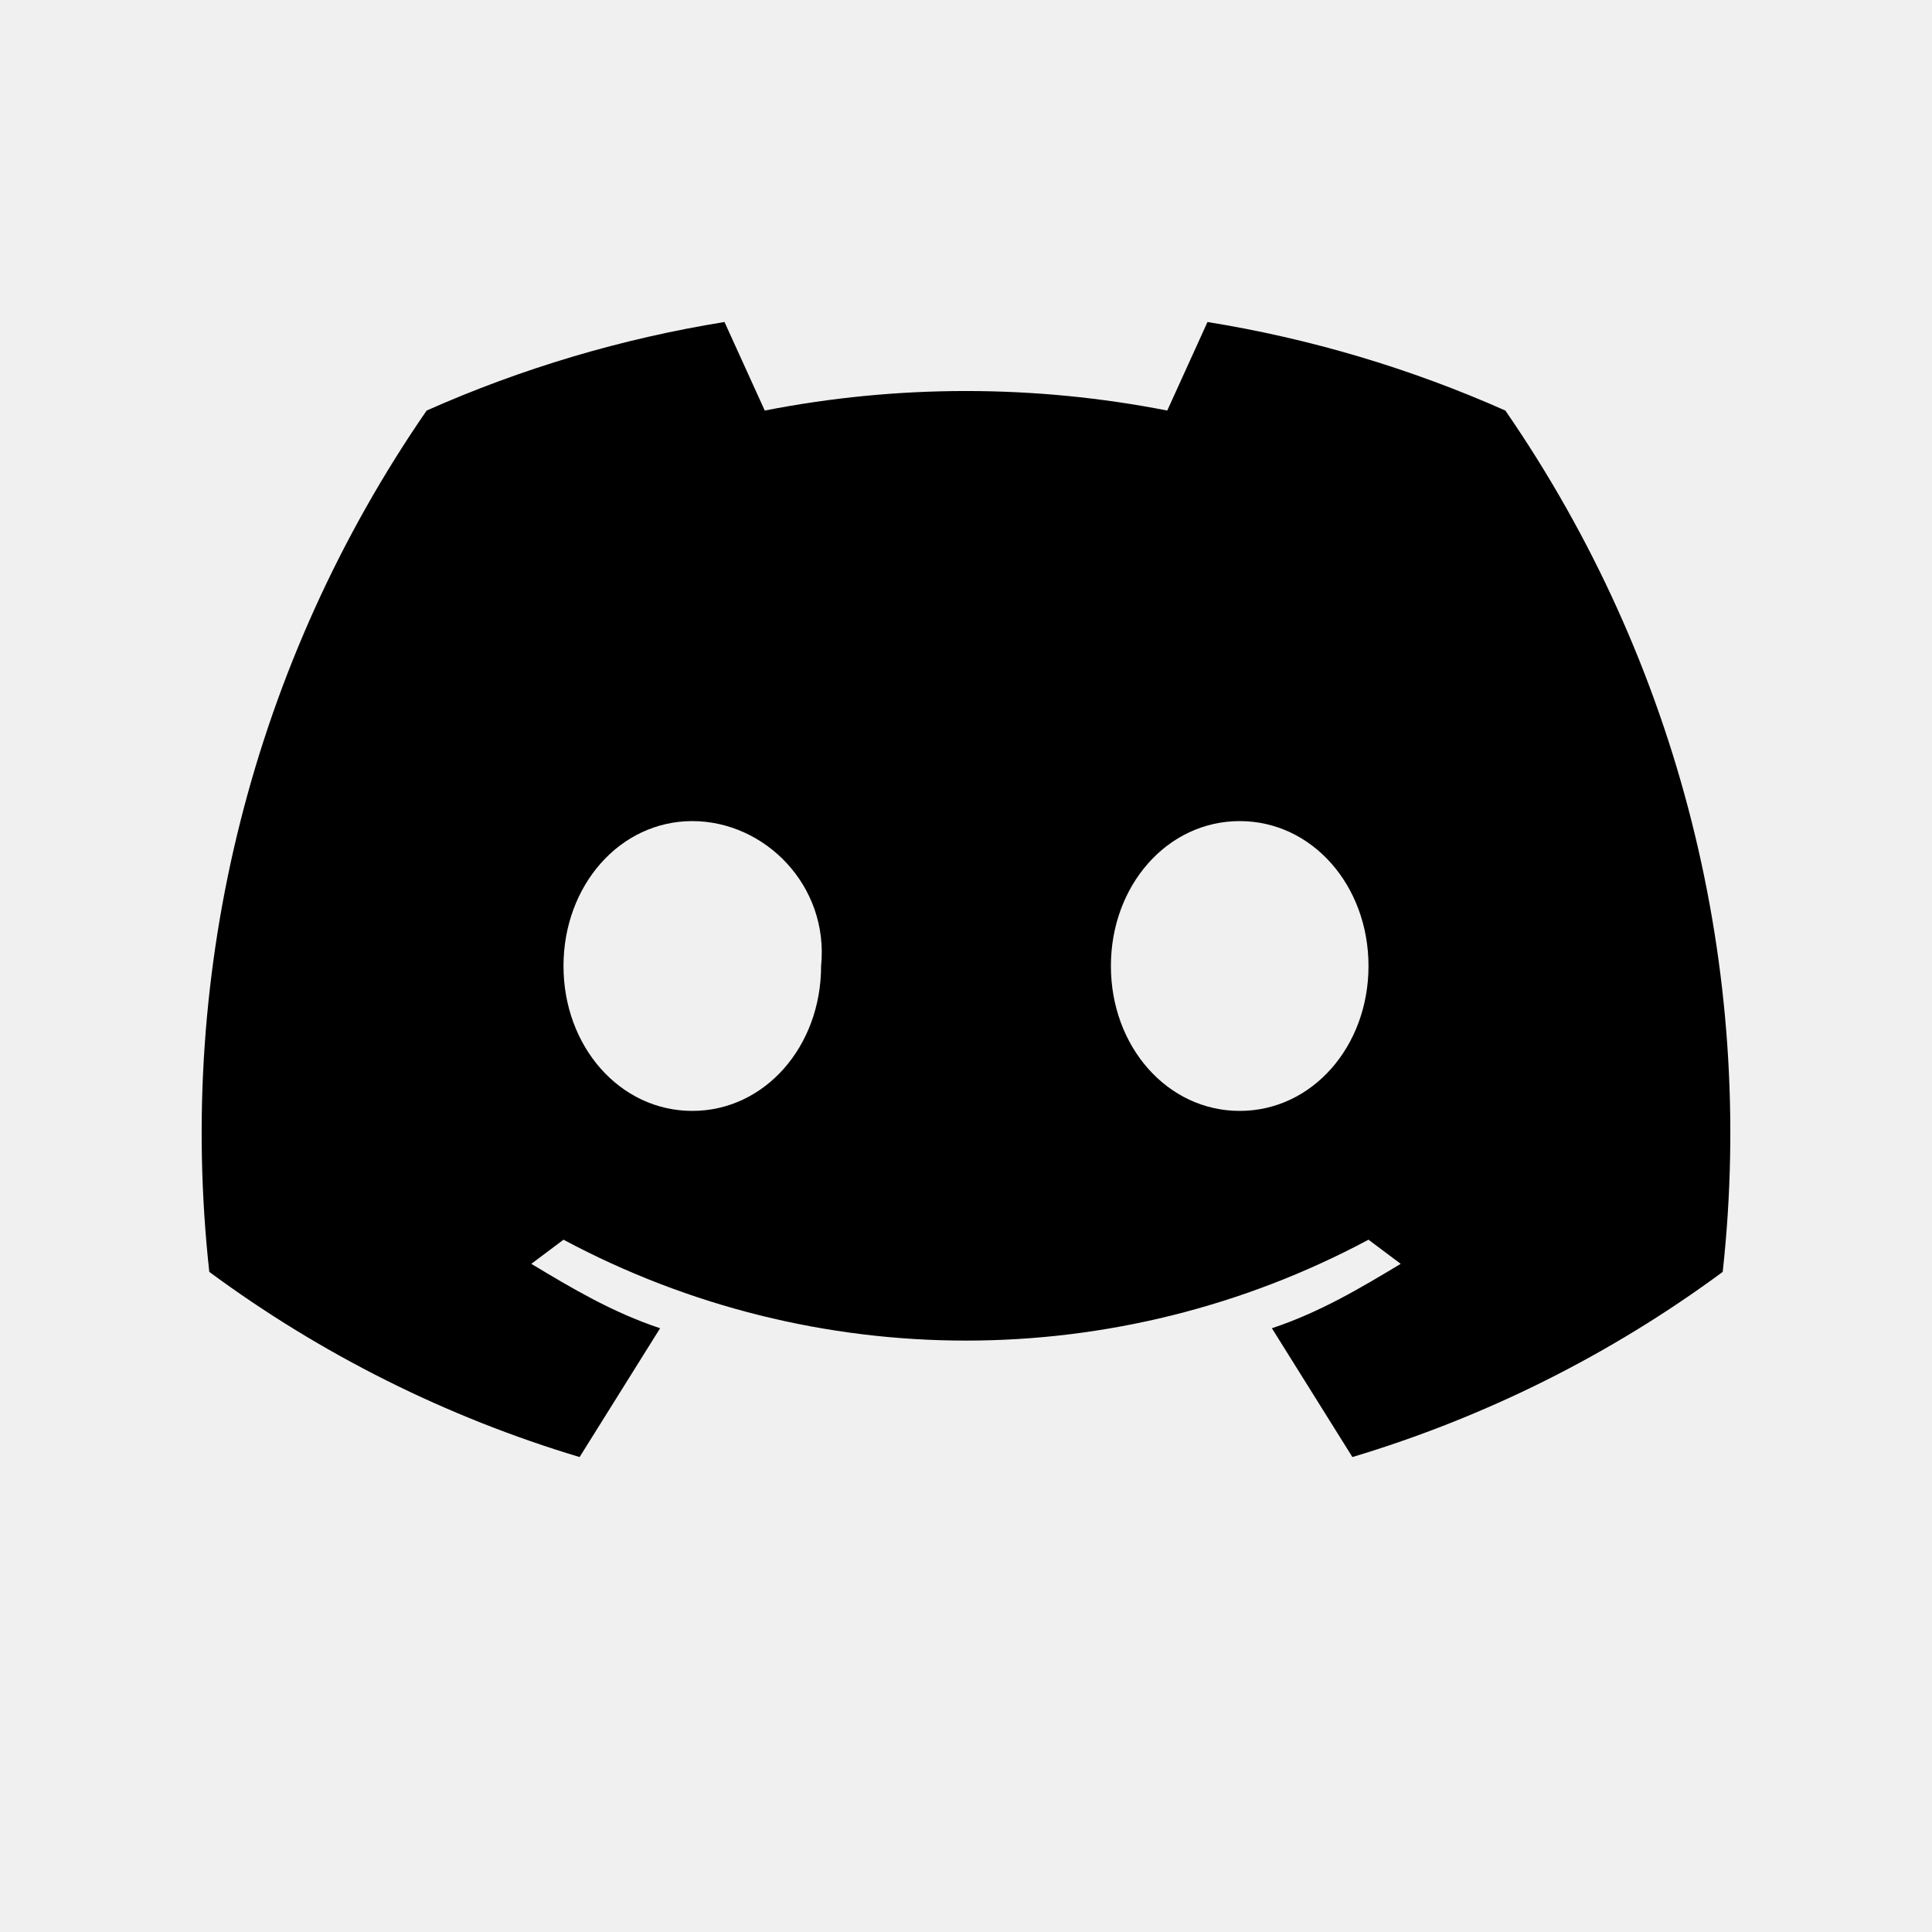
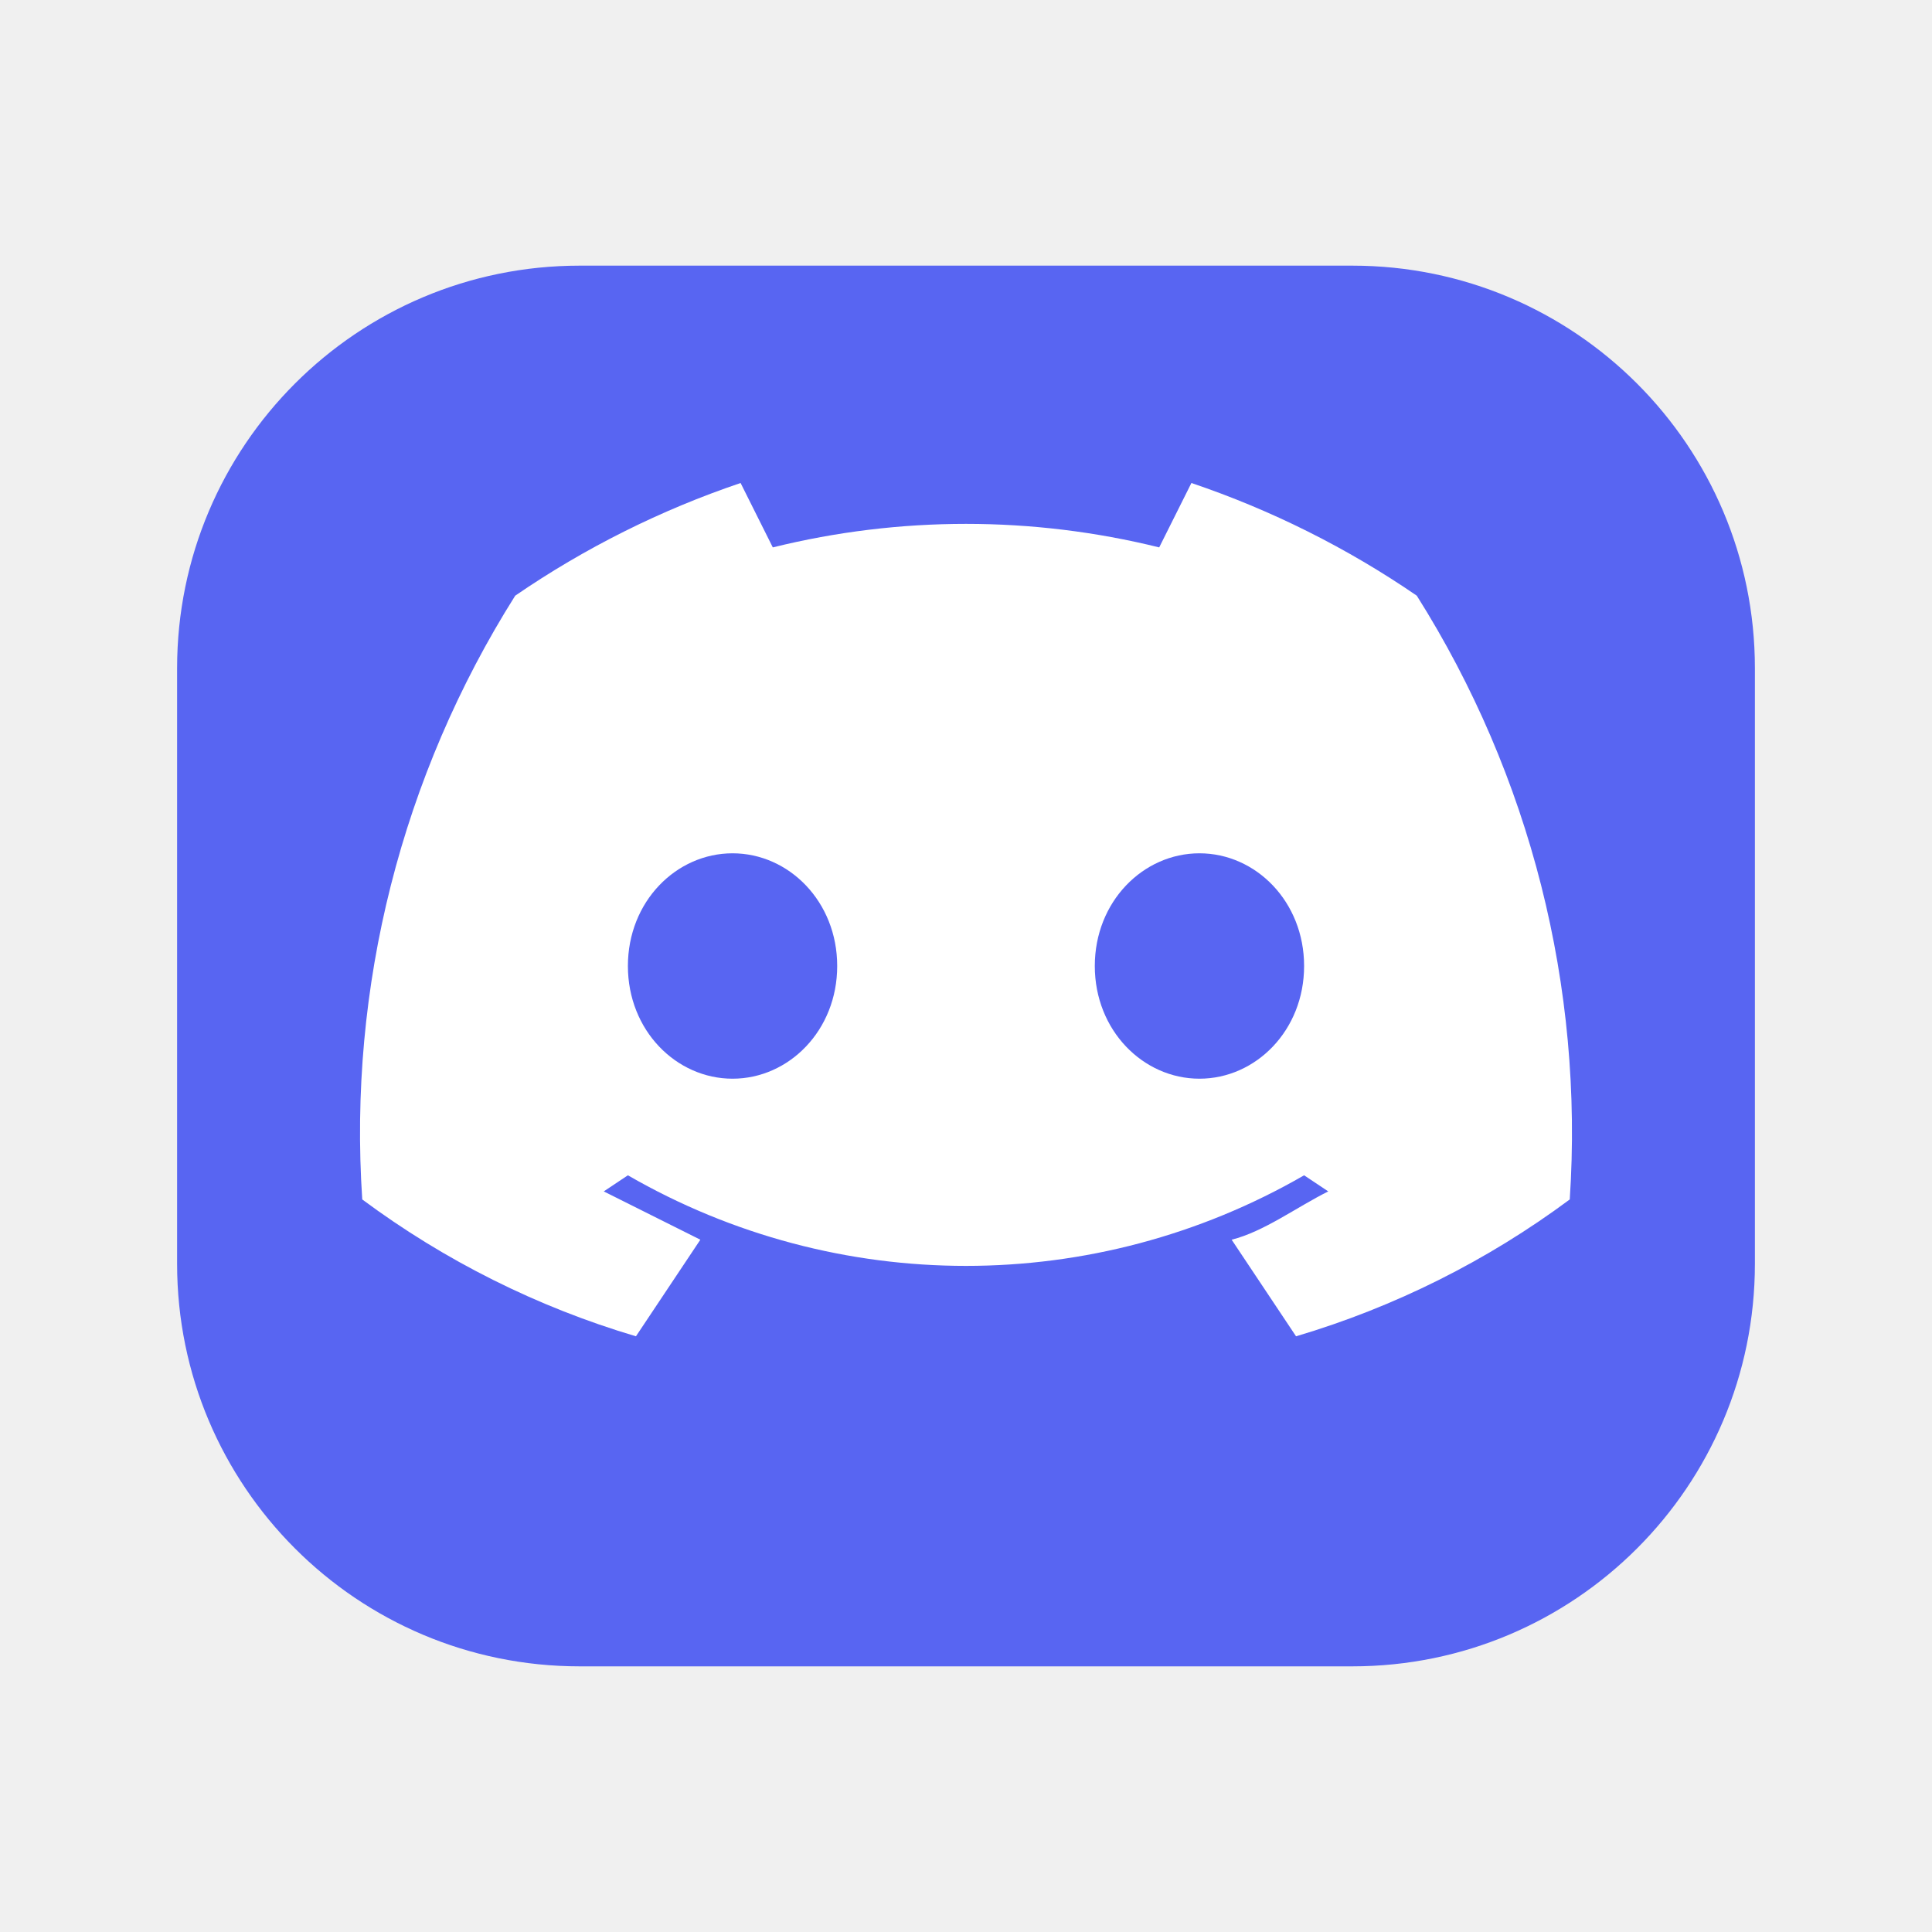
<svg xmlns="http://www.w3.org/2000/svg" viewBox="0 0 24 24" role="img" aria-label="Discord">
-   <path fill="currentColor" d="M18.7 5.1A15 15 0 0 0 15 4l-.5 1.1a13 13 0 0 0-5 0L9 4a15 15 0 0 0-3.7 1.1A15.8 15.8 0 0 0 2.6 15.8a15 15 0 0 0 4.6 2.3l1-1.6c-.6-.2-1.1-.5-1.6-.8l.4-.3a10.6 10.6 0 0 0 10 0l.4.3c-.5.3-1 .6-1.6.8l1 1.6a15 15 0 0 0 4.6-2.3 15.8 15.8 0 0 0-2.7-10.7ZM8.6 13.8c-.9 0-1.6-.8-1.6-1.8s.7-1.8 1.6-1.8 1.7.8 1.6 1.8c0 1-.7 1.8-1.6 1.8Zm6.8 0c-.9 0-1.6-.8-1.6-1.8s.7-1.8 1.6-1.8S17 11 17 12s-.7 1.8-1.6 1.8Z" />
+   <rect x="2.2" y="3.3" width="19.6" height="17.4" rx="5" fill="#5865F2" />
+   <path fill="#FFFFFF" d="M17.6 7.4A11.4 11.4 0 0 0 14.8 6l-.4.8a10 10 0 0 0-4.8 0L9.2 6a11.4 11.4 0 0 0-2.8 1.4 12.5 12.5 0 0 0-1.9 7.5 10.9 10.9 0 0 0 3.4 1.7l.8-1.2c-.4-.2-.8-.4-1.2-.6l.3-.2a8.4 8.4 0 0 0 8.4 0l.3.2c-.4.2-.8.5-1.2.6l.8 1.2a10.9 10.9 0 0 0 3.4-1.7 12.5 12.5 0 0 0-1.9-7.5ZM9.1 13.4c-.7 0-1.3-.6-1.3-1.4s.6-1.4 1.3-1.4 1.3.6 1.3 1.4-.6 1.4-1.3 1.4Zm5.8 0c-.7 0-1.3-.6-1.3-1.4s.6-1.4 1.3-1.4 1.3.6 1.3 1.4-.6 1.4-1.3 1.4Z" />
</svg>
